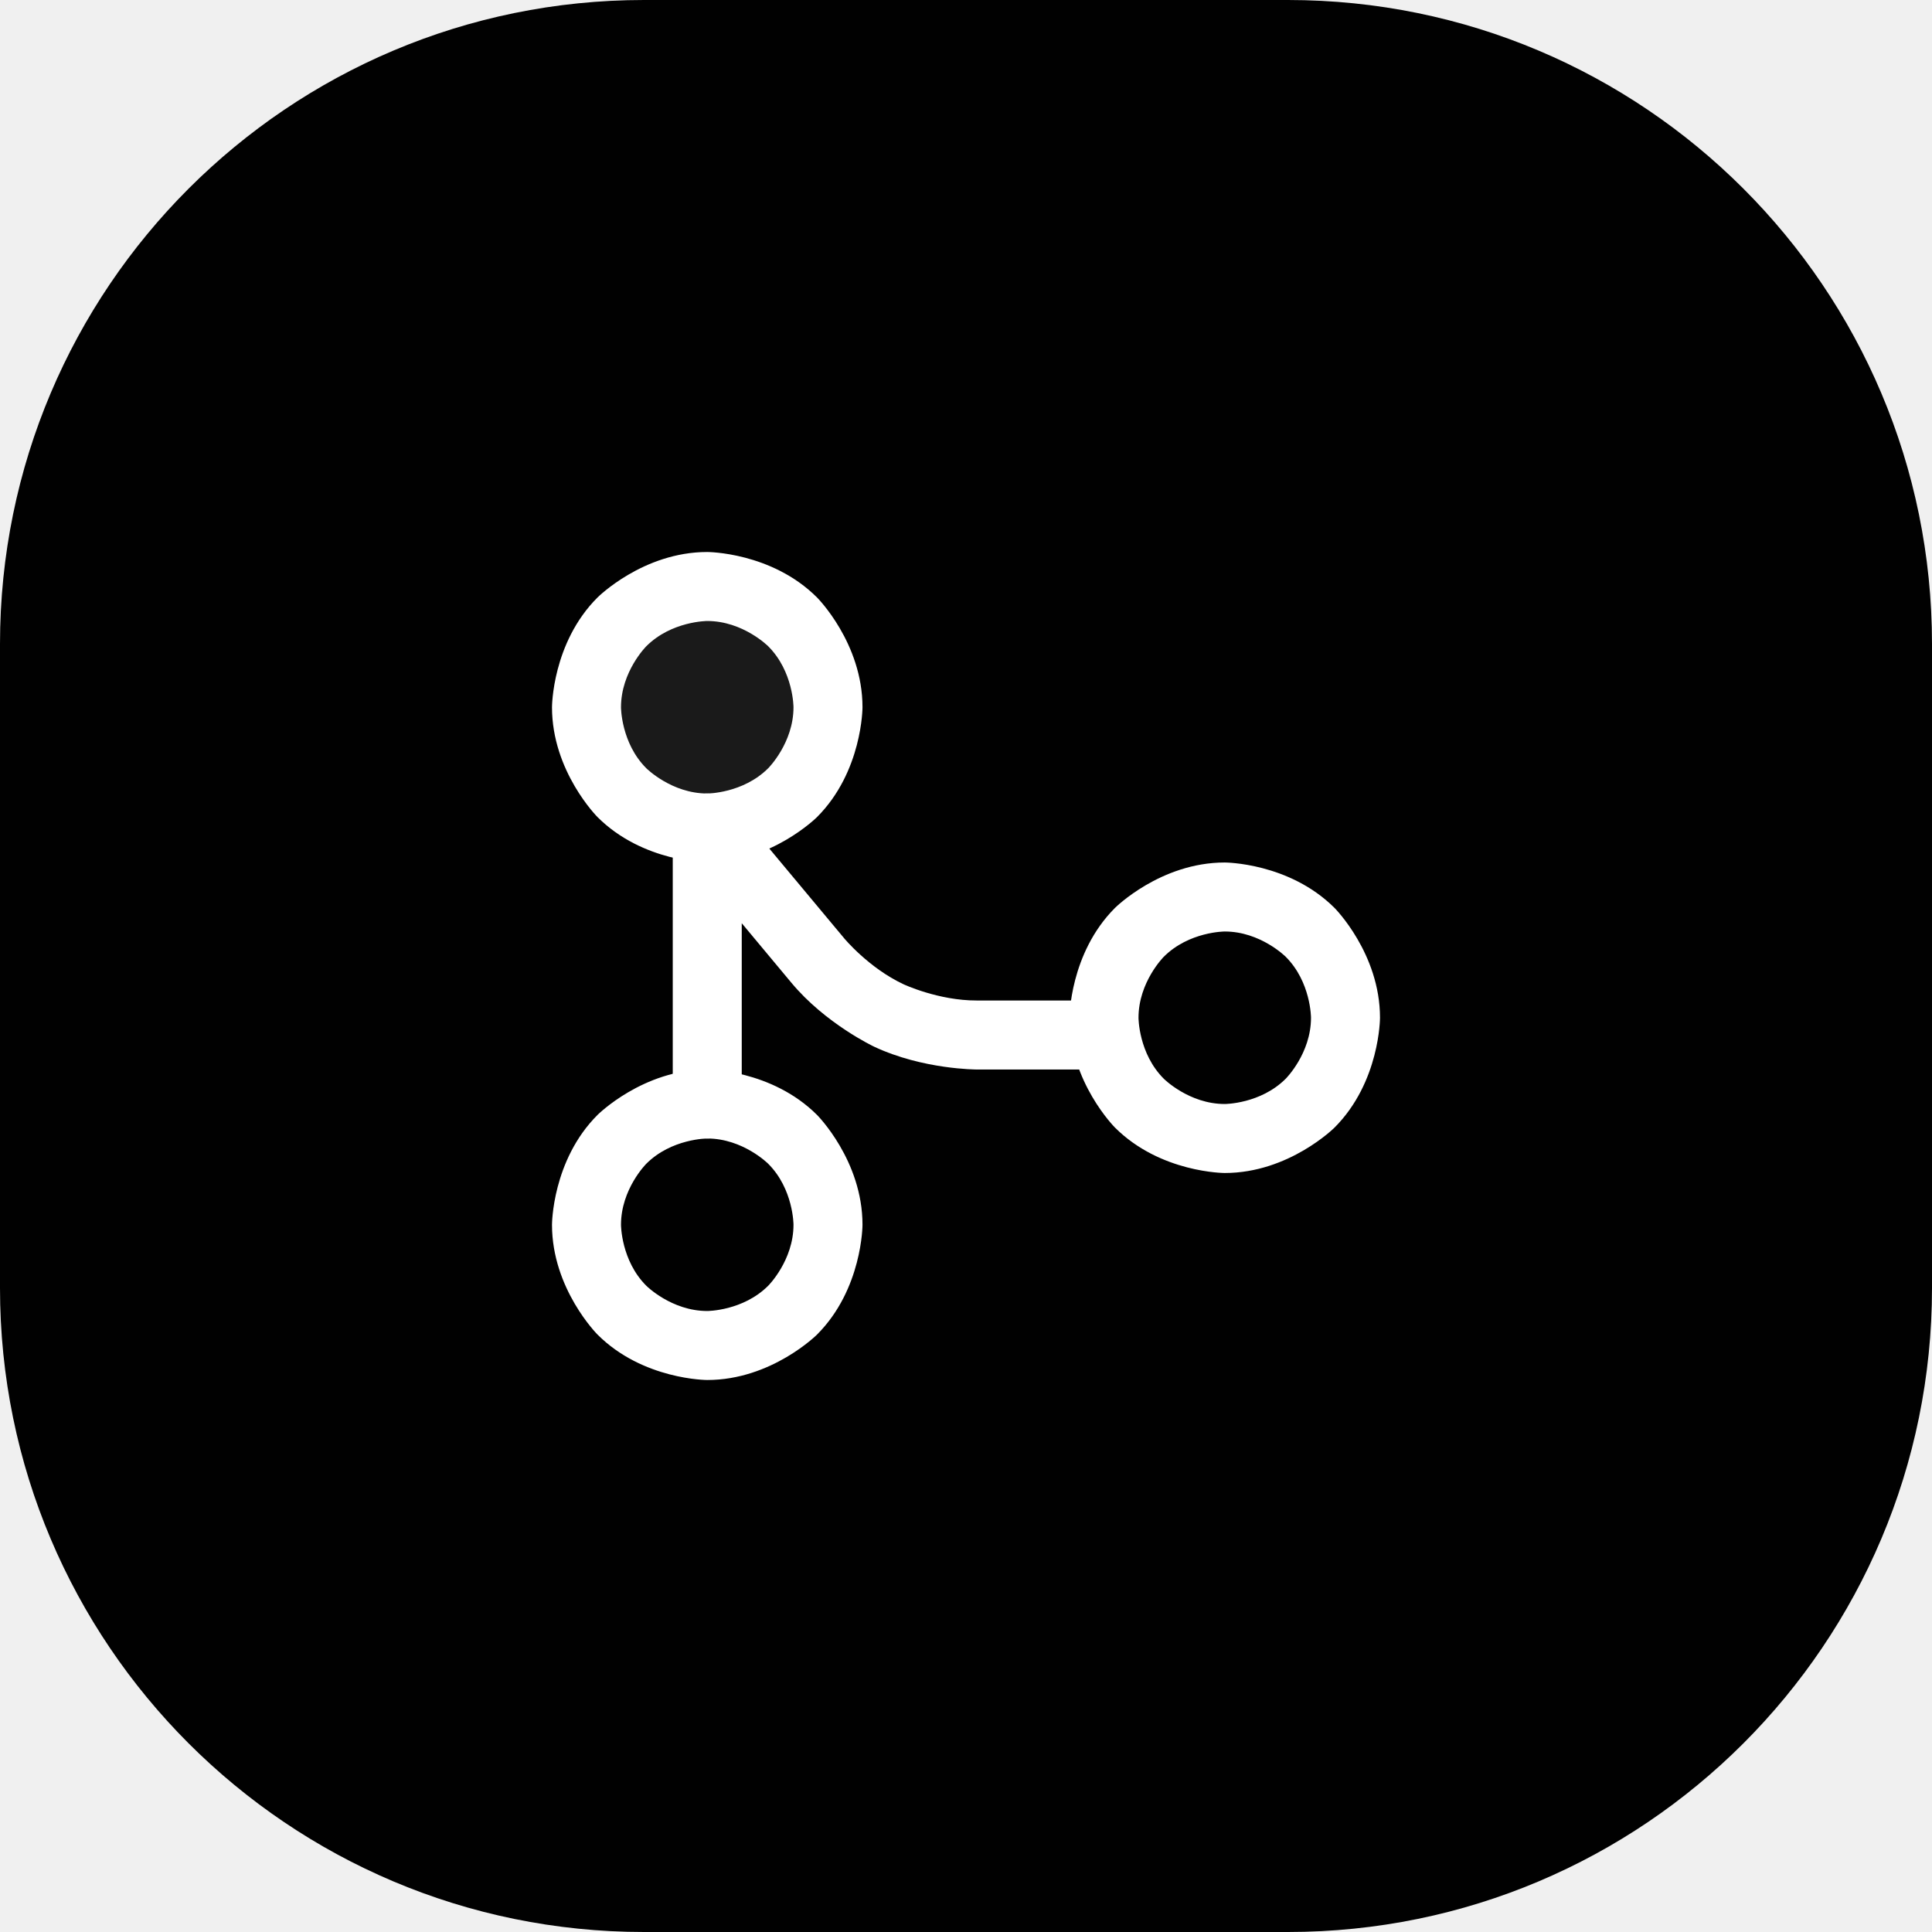
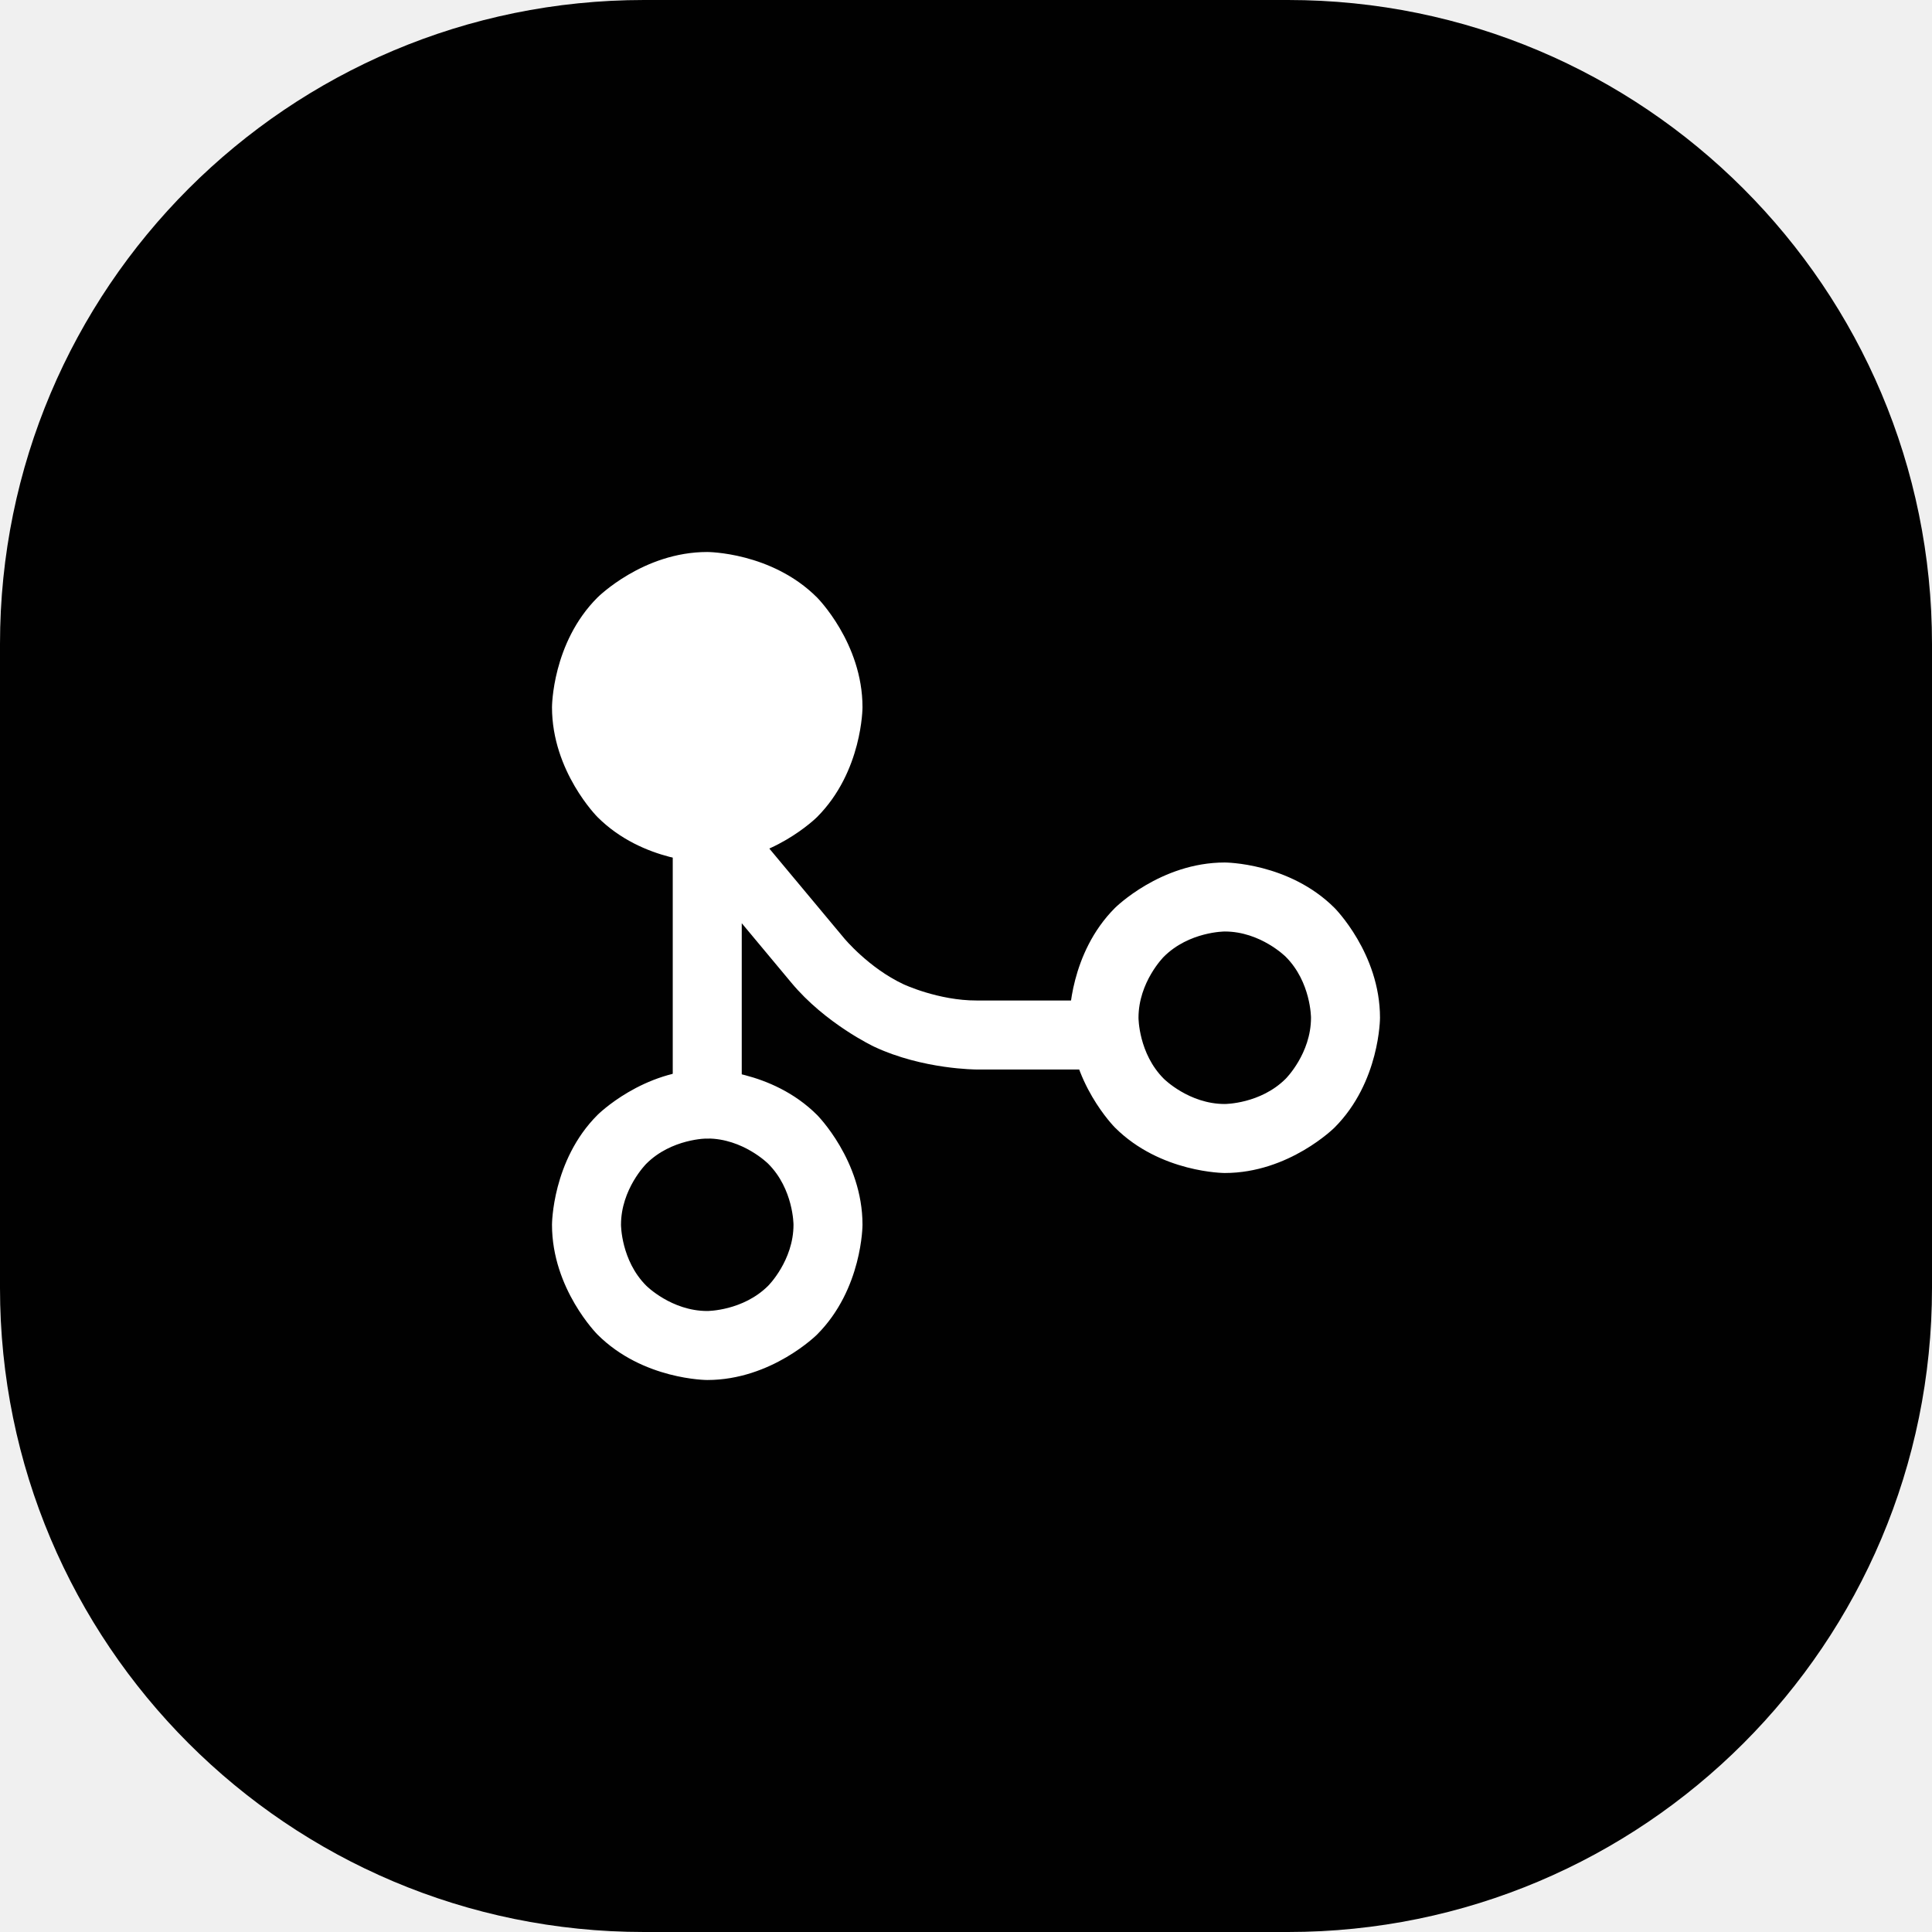
<svg xmlns="http://www.w3.org/2000/svg" width="42" height="42" fill="none" viewBox="0 0 42 42">
  <rect width="42" height="42" fill="#010101" rx="14" />
-   <path fill="#fff" fill-opacity=".1" d="M18 15.375a2.625 2.625 0 1 1-5.25 0 2.625 2.625 0 0 1 5.25 0Z" />
-   <path fill="#fff" fill-rule="evenodd" d="M15.375 23.25s1.398 0 2.387.988c0 0 .988.989.988 2.387 0 0 0 1.398-.988 2.387 0 0-.989.988-2.387.988 0 0-1.398 0-2.386-.988 0 0-.989-.989-.989-2.387 0 0 0-1.398.989-2.387 0 0 .988-.988 2.386-.988Zm0 1.5s-.777 0-1.326.55c0 0-.549.548-.549 1.325 0 0 0 .777.55 1.326 0 0 .548.549 1.325.549 0 0 .777 0 1.326-.55 0 0 .549-.548.549-1.325 0 0 0-.777-.55-1.326 0 0-.548-.549-1.325-.549Zm0-12.75s1.398 0 2.387.989c0 0 .988.988.988 2.386 0 0 0 1.398-.988 2.387 0 0-.989.988-2.387.988 0 0-1.398 0-2.386-.988 0 0-.989-.989-.989-2.387 0 0 0-1.398.989-2.386 0 0 .988-.989 2.386-.989Zm0 1.5s-.777 0-1.326.55c0 0-.549.548-.549 1.325 0 0 0 .777.55 1.326 0 0 .548.549 1.325.549 0 0 .777 0 1.326-.55 0 0 .549-.548.549-1.325 0 0 0-.777-.55-1.326 0 0-.548-.549-1.325-.549Zm11.25 5.25s1.398 0 2.387.988c0 0 .988.989.988 2.387 0 0 0 1.398-.988 2.387 0 0-.989.988-2.387.988 0 0-1.398 0-2.387-.988 0 0-.988-.989-.988-2.387 0 0 0-1.398.988-2.387 0 0 .989-.988 2.387-.988Zm0 1.5s-.777 0-1.326.55c0 0-.549.548-.549 1.325 0 0 0 .777.55 1.326 0 0 .548.549 1.325.549 0 0 .777 0 1.326-.55 0 0 .549-.548.549-1.325 0 0 0-.777-.55-1.326 0 0-.548-.549-1.325-.549Z" clip-rule="evenodd" />
+   <path fill="#fff" fillOpacity=".1" d="M18 15.375a2.625 2.625 0 1 1-5.25 0 2.625 2.625 0 0 1 5.25 0Z" />
+   <path fill="#fff" fillRule="evenodd" d="M15.375 23.25s1.398 0 2.387.988c0 0 .988.989.988 2.387 0 0 0 1.398-.988 2.387 0 0-.989.988-2.387.988 0 0-1.398 0-2.386-.988 0 0-.989-.989-.989-2.387 0 0 0-1.398.989-2.387 0 0 .988-.988 2.386-.988Zm0 1.5s-.777 0-1.326.55c0 0-.549.548-.549 1.325 0 0 0 .777.55 1.326 0 0 .548.549 1.325.549 0 0 .777 0 1.326-.55 0 0 .549-.548.549-1.325 0 0 0-.777-.55-1.326 0 0-.548-.549-1.325-.549Zm0-12.75s1.398 0 2.387.989c0 0 .988.988.988 2.386 0 0 0 1.398-.988 2.387 0 0-.989.988-2.387.988 0 0-1.398 0-2.386-.988 0 0-.989-.989-.989-2.387 0 0 0-1.398.989-2.386 0 0 .988-.989 2.386-.989Zm0 1.5s-.777 0-1.326.55c0 0-.549.548-.549 1.325 0 0 0 .777.55 1.326 0 0 .548.549 1.325.549 0 0 .777 0 1.326-.55 0 0 .549-.548.549-1.325 0 0 0-.777-.55-1.326 0 0-.548-.549-1.325-.549Zm11.25 5.25s1.398 0 2.387.988c0 0 .988.989.988 2.387 0 0 0 1.398-.988 2.387 0 0-.989.988-2.387.988 0 0-1.398 0-2.387-.988 0 0-.988-.989-.988-2.387 0 0 0-1.398.988-2.387 0 0 .989-.988 2.387-.988Zm0 1.5s-.777 0-1.326.55c0 0-.549.548-.549 1.325 0 0 0 .777.55 1.326 0 0 .548.549 1.325.549 0 0 .777 0 1.326-.55 0 0 .549-.548.549-1.325 0 0 0-.777-.55-1.326 0 0-.548-.549-1.325-.549Z" clipRule="evenodd" />
  <path fill="#fff" d="M14.625 18v6a.75.75 0 0 0 1.5 0v-3.93l1.074 1.288c.746.9 1.806 1.397 1.806 1.397 1.06.497 2.23.495 2.23.495H24a.75.75 0 0 0 0-1.5h-2.767c-.835.002-1.591-.353-1.591-.353-.757-.354-1.291-1-1.291-1l-2.4-2.877a.75.75 0 0 0-1.326.48Z" />
</svg>
